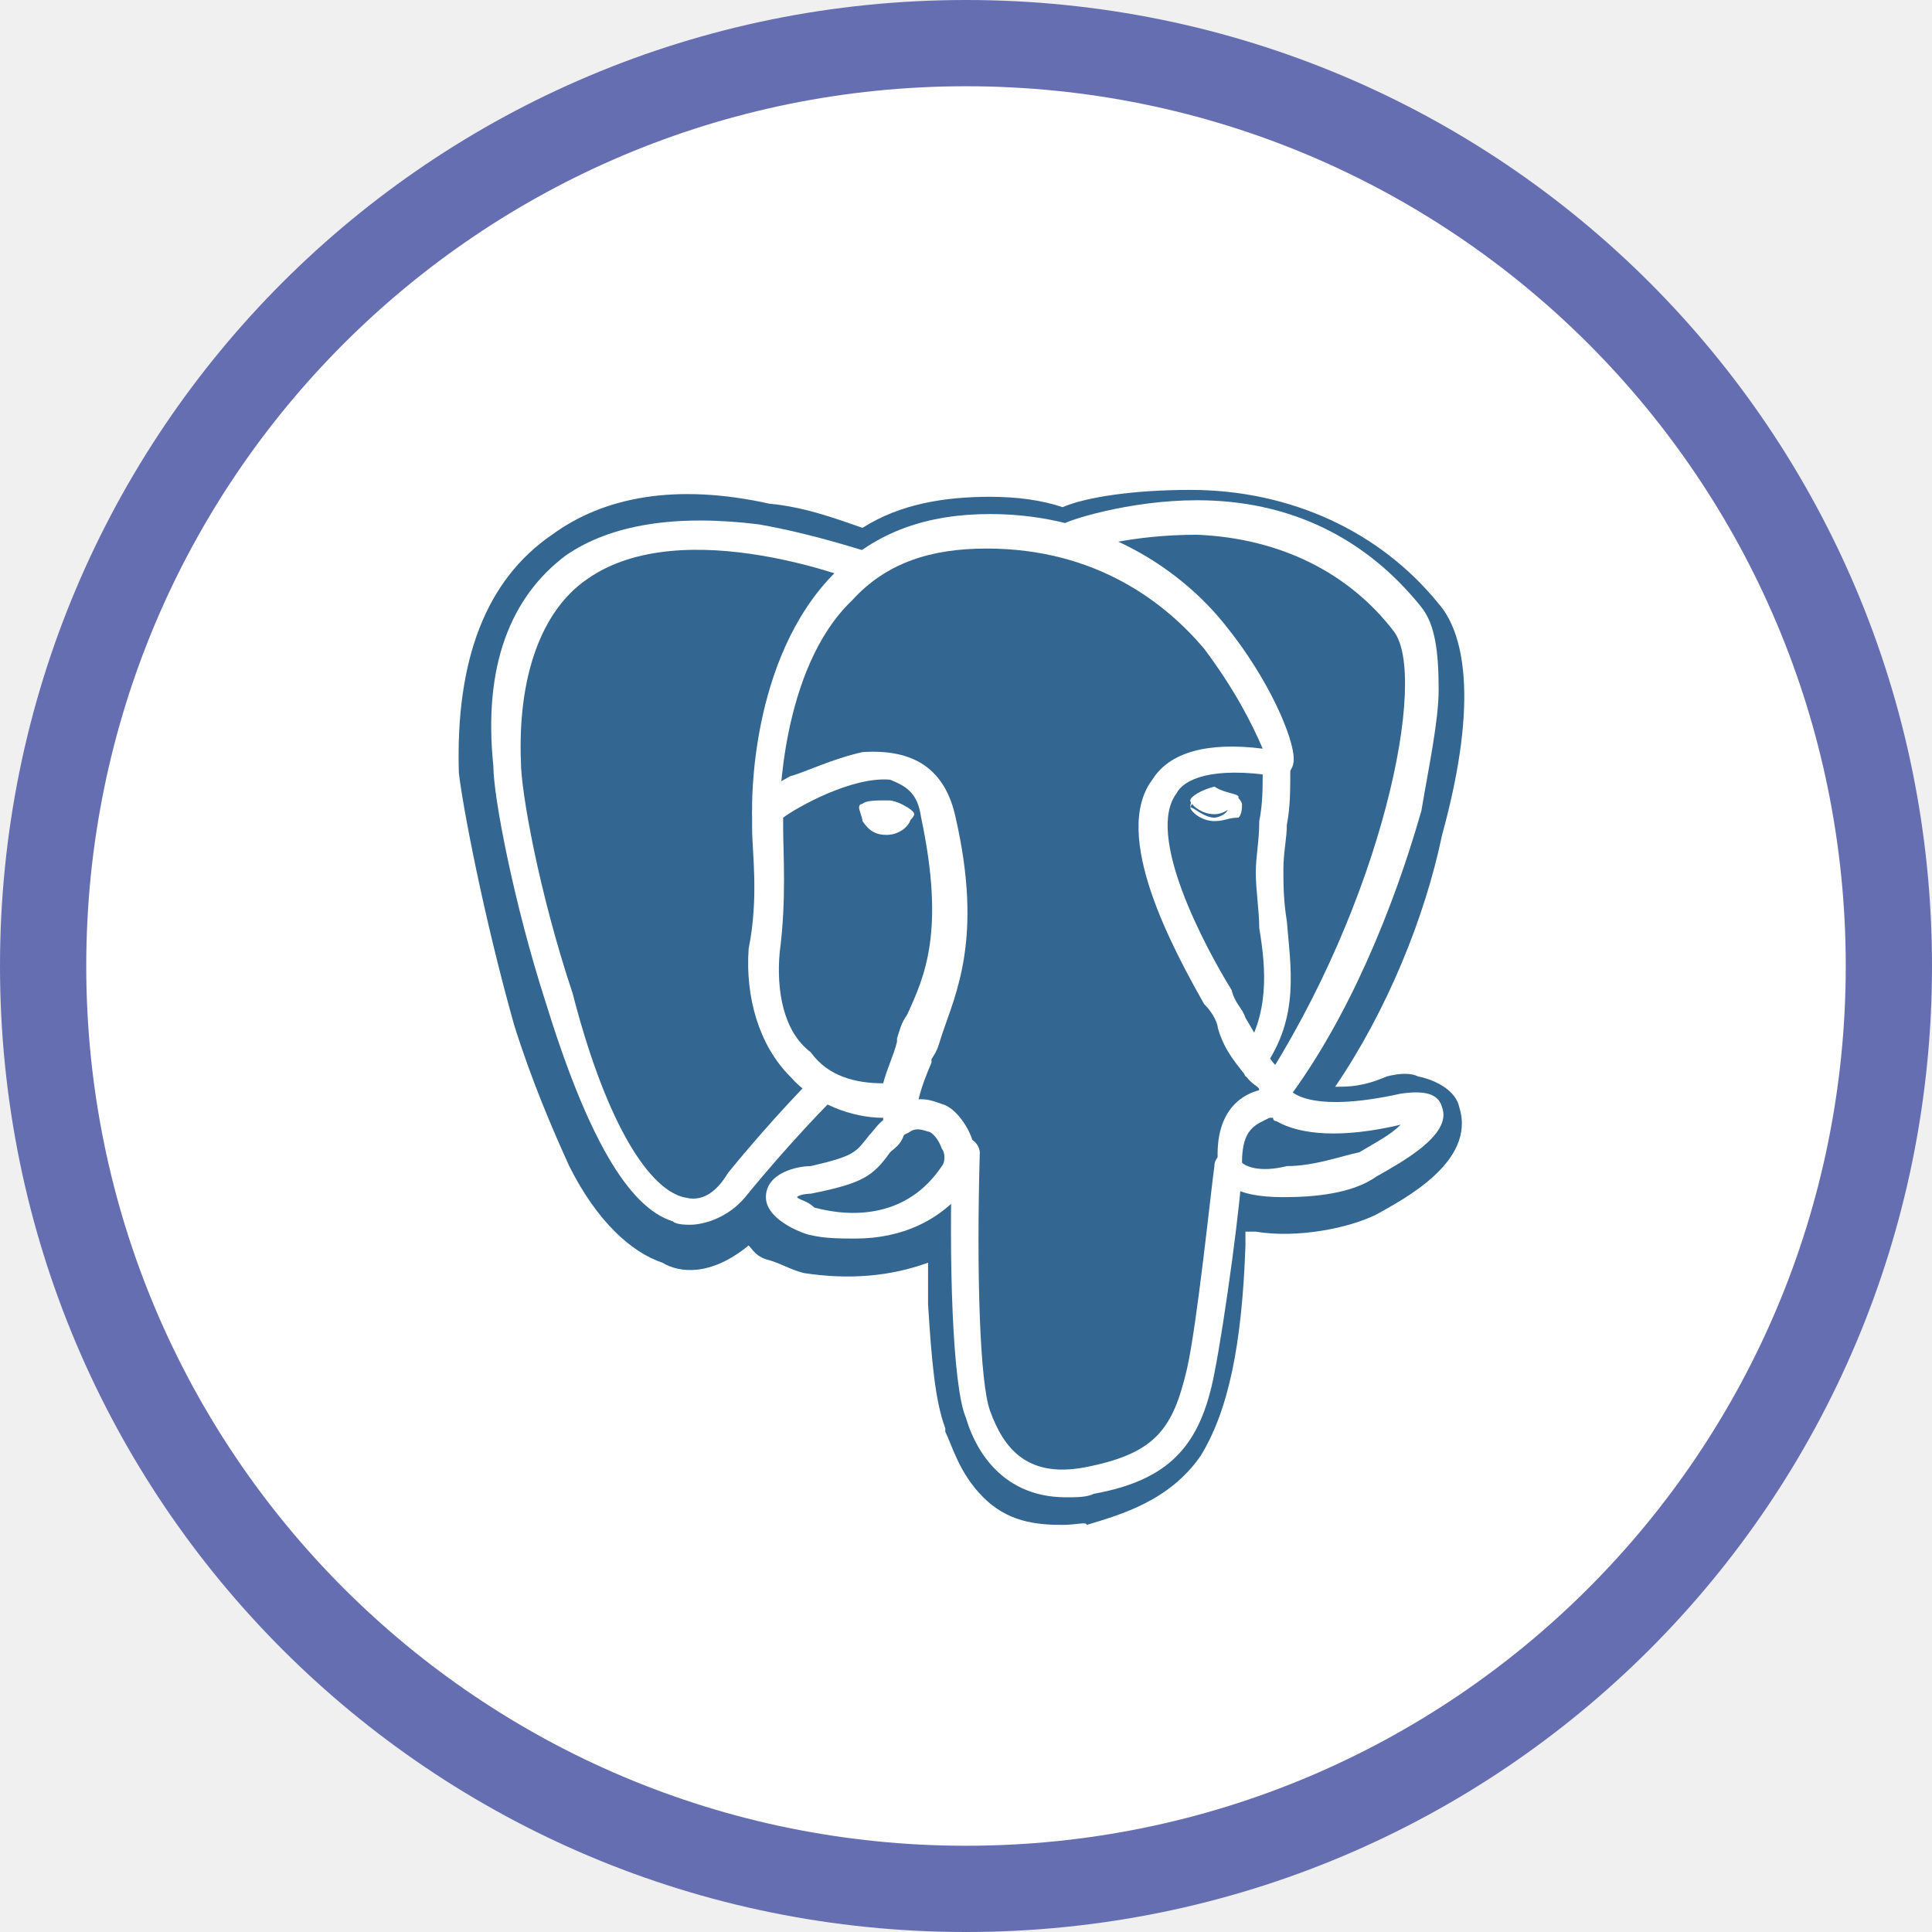
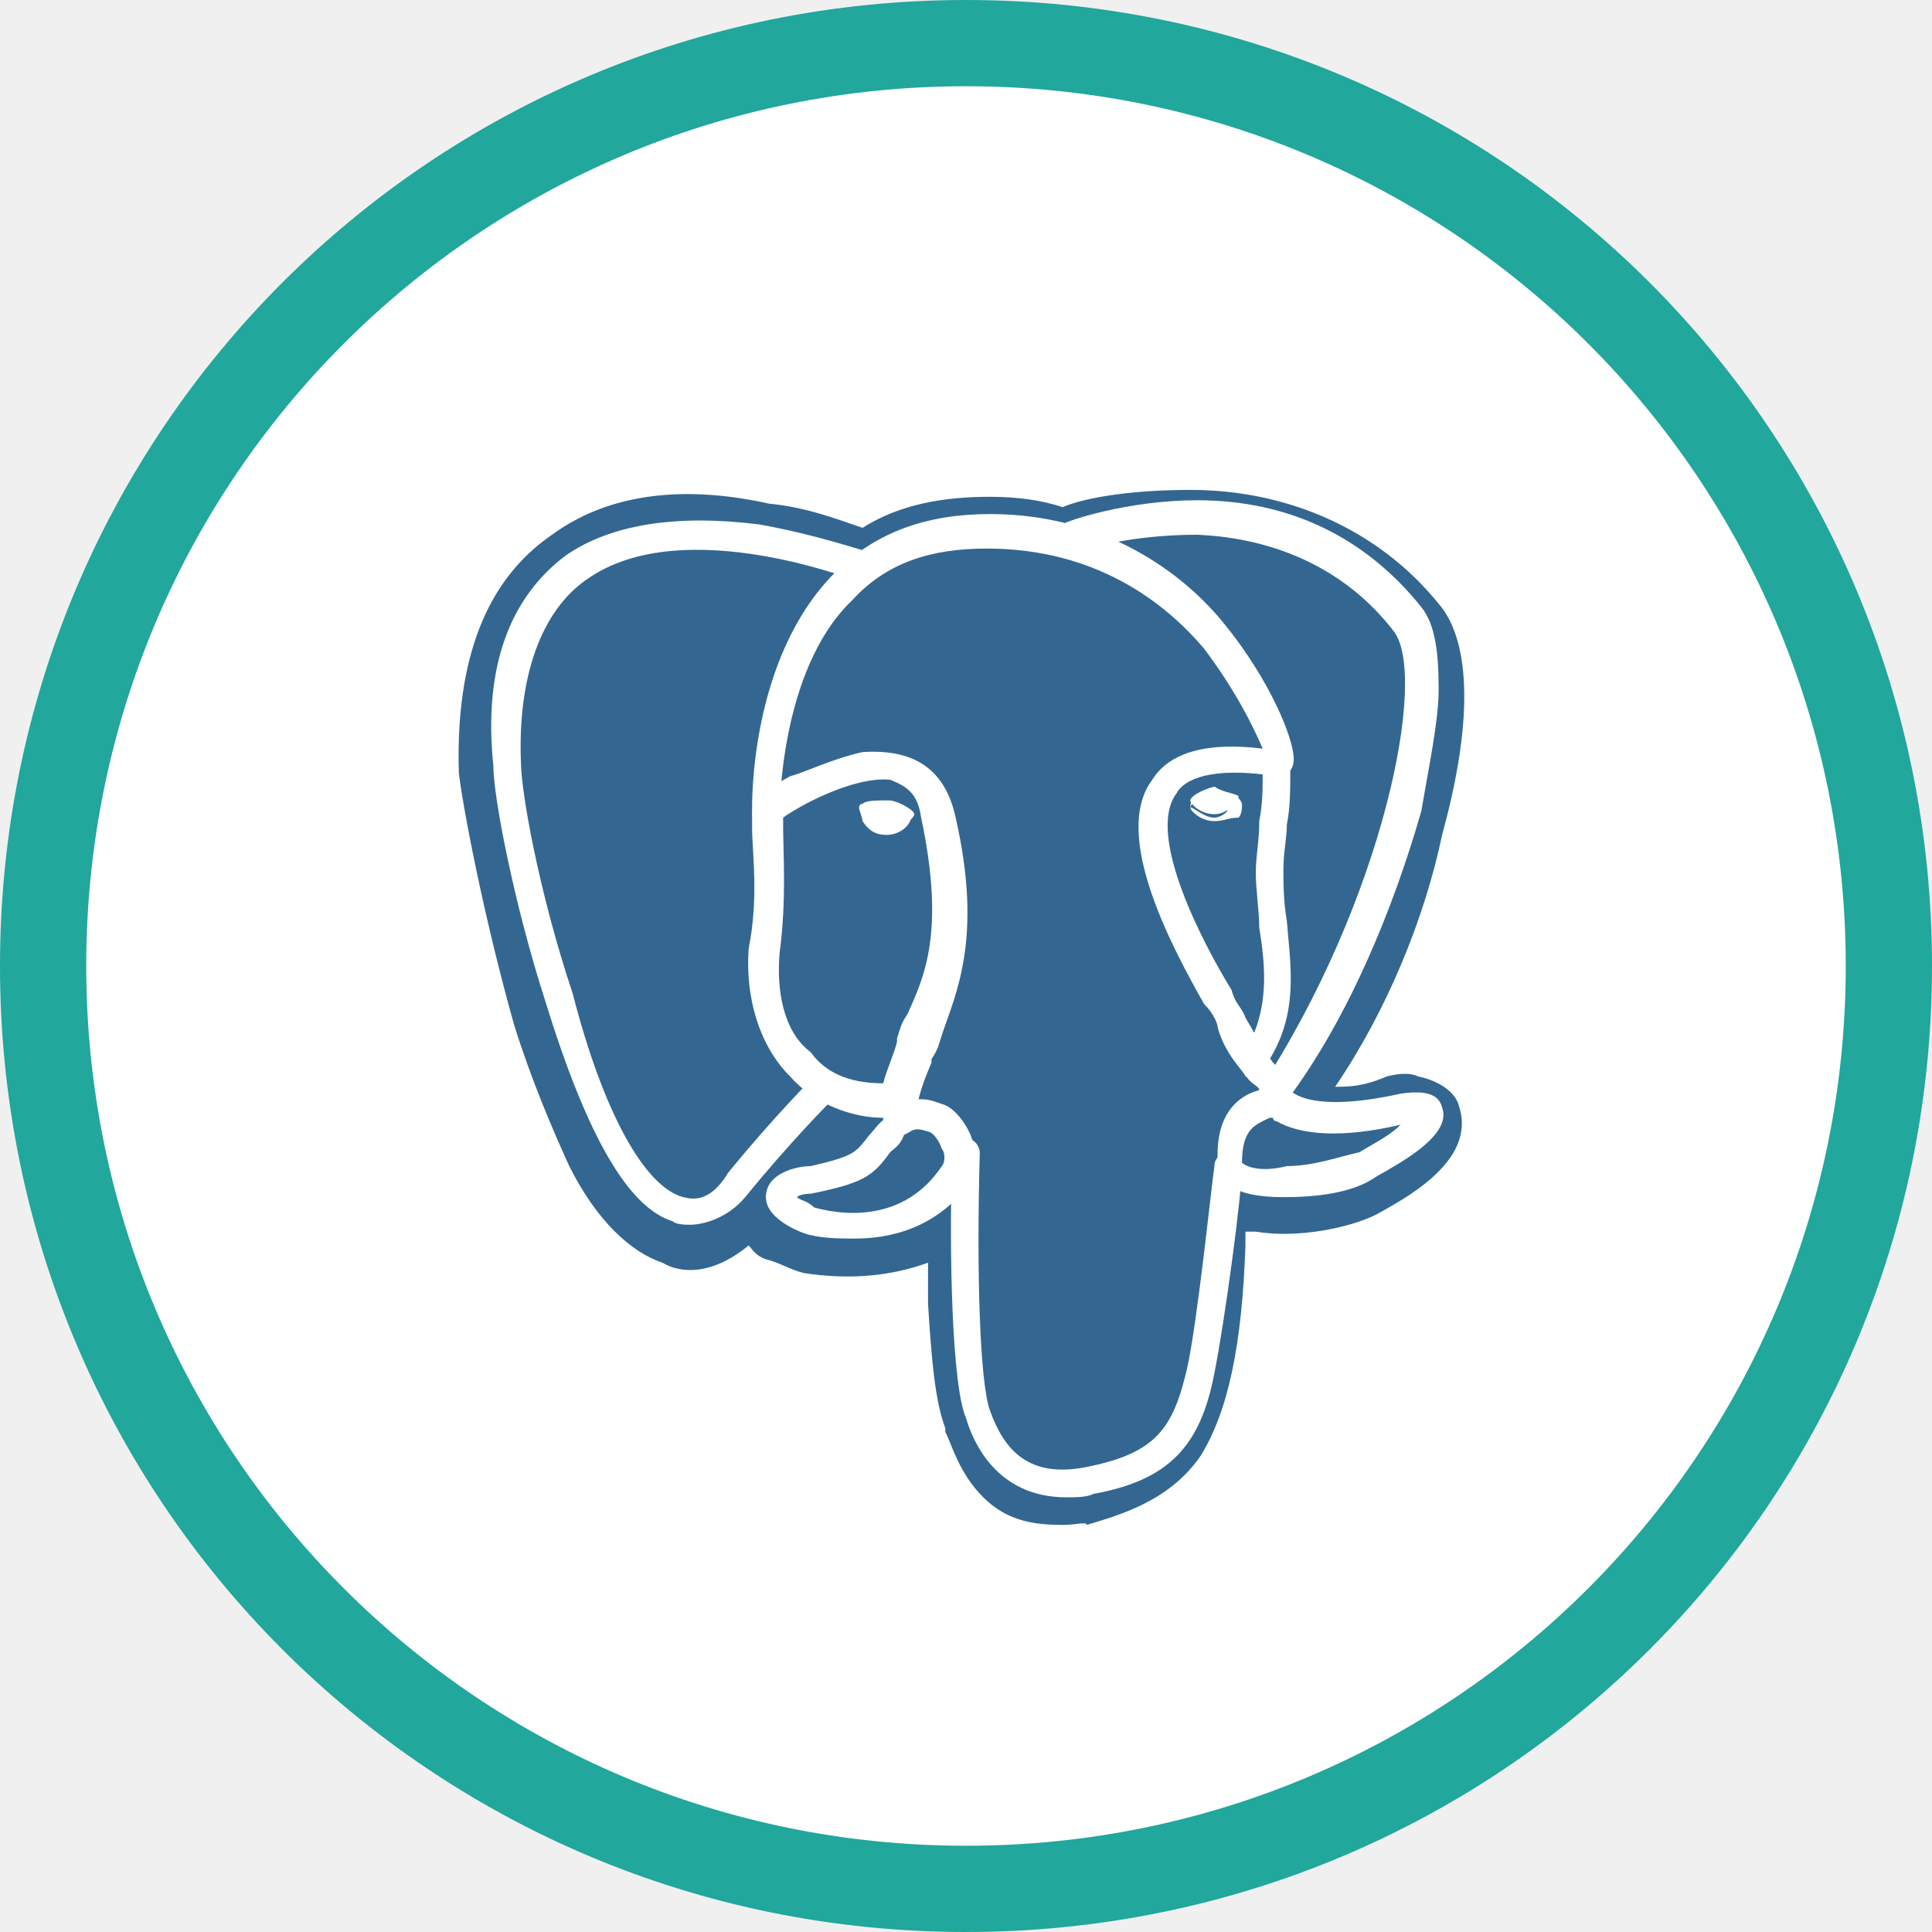
<svg xmlns="http://www.w3.org/2000/svg" version="1.1" id="Layer_1" x="0px" y="0px" viewBox="0 0 56 56" style="enable-background:new 0 0 56 56;" xml:space="preserve">
  <style type="text/css">
	.st0{fill:#FFFFFF;}
- 	.st1{fill:#666EB2;}
+ 	.st1{fill:#21A79C;}
	.st2{fill:#336791;}
	.st3{fill:none;stroke:#FFFFFF;stroke-width:3;stroke-linecap:round;stroke-linejoin:round;}
</style>
  <g>
    <path class="st0" d="M28,54.8c-14.8,0-26.8-12-26.8-26.8S13.2,1.2,28,1.2s26.8,12,26.8,26.8S42.8,54.8,28,54.8z" />
    <path class="st1" d="M28,2.5c14.1,0,25.5,11.4,25.5,25.5S42.1,53.5,28,53.5S2.5,42.1,2.5,28S13.9,2.5,28,2.5 M28,0   C12.5,0,0,12.5,0,28s12.5,28,28,28s28-12.5,28-28S43.5,0,28,0L28,0z" />
  </g>
  <g id="Layer_4_1_">
    <g id="Layer_x0020_3_1_">
      <g>
        <path d="M35.2,35.9c0.1-1.6,0.1-1.9,1.3-1.6h0.3c0.9,0,2.1-0.1,2.8-0.5c1.5-0.7,2.4-1.9,0.9-1.6c-3.5,0.7-3.6-0.4-3.6-0.4     c3.6-5.3,5.1-12.1,3.9-13.9c-3.6-4.5-9.7-2.4-9.7-2.4l0,0c-0.7-0.1-1.5-0.3-2.3-0.3c-1.6,0-2.7,0.4-3.6,1.1     c0,0-10.9-4.5-10.4,5.7c0,2.3,2.9,16.7,6.5,12.3c1.3-1.6,2.5-2.9,2.5-2.9c0.7,0.4,1.3,0.7,2.1,0.5l0,0c0,0.1,0,0.4,0,0.7     c-0.9,1.1-0.7,1.2-2.5,1.6c-1.9,0.4-0.8,1.1,0,1.2c0.8,0.3,2.9,0.5,4.3-1.3v0.3c0.4,0.3,0.4,2.1,0.4,3.3c0,1.3,0.1,2.5,0.4,3.2     c0.3,0.7,0.5,2.5,2.9,2C33.6,42.3,35.1,41.8,35.2,35.9" />
        <path class="st2" d="M30.8,44.2c-0.8,0-1.6-0.1-2.3-0.8c-0.7-0.7-0.9-1.5-1.1-1.9c0-0.1,0-0.1,0-0.1c-0.3-0.8-0.4-2-0.5-3.6     c0-0.3,0-0.5,0-0.7s0-0.3,0-0.5c-1.1,0.4-2.3,0.5-3.6,0.3c-0.4-0.1-0.7-0.3-1.1-0.4c-0.3-0.1-0.4-0.3-0.5-0.4     c-1.1,0.9-2,0.8-2.5,0.5c-0.9-0.3-1.9-1.2-2.7-2.8c-0.5-1.1-1.1-2.5-1.6-4.1c-0.9-3.2-1.5-6.4-1.6-7.3c-0.1-3.3,0.8-5.6,2.7-6.9     c1.5-1.1,3.6-1.5,6.3-0.9c1.1,0.1,2.1,0.5,2.7,0.7c1.1-0.7,2.4-0.9,3.7-0.9c0.8,0,1.5,0.1,2.1,0.3c0.7-0.3,2.1-0.5,3.7-0.5     c2.9,0,5.5,1.2,7.2,3.3c0.7,0.8,1.2,2.7,0.1,6.7c-0.5,2.4-1.6,5.1-3.1,7.3c0.4,0,0.8,0,1.5-0.3c0.4-0.1,0.7-0.1,0.9,0     c0.5,0.1,1.1,0.4,1.2,0.9c0.5,1.6-1.7,2.7-2.4,3.1c-0.8,0.4-2.3,0.7-3.5,0.5l0,0h-0.3v0.1c0,0.1,0,0.1,0,0.3     c-0.1,2.9-0.5,4.8-1.3,6.1c-0.9,1.3-2.3,1.7-3.3,2C31.5,44.1,31.2,44.2,30.8,44.2z M28.5,33.3c0.7,0.5,0.8,1.6,0.8,3.6     c0,0.3,0,0.5,0,0.7c0,0.7,0.1,2.1,0.3,2.8c0,0.1,0,0.1,0.1,0.3c0.3,0.8,0.4,1.2,1.5,0.9c0.9-0.3,1.5-0.4,1.7-0.9     c0.5-0.8,0.8-2.4,0.9-4.8l0,0l0,0c0-0.1,0-0.3,0-0.3c0.1-0.9,0.1-1.7,0.9-2.1c0.4-0.3,0.9-0.4,1.3-0.3c-0.4-0.4-0.4-0.7-0.5-0.9     l-0.1-0.5l0.3-0.4c1.6-2.4,2.9-5.2,3.6-7.9c0.8-3.1,0.4-4.3,0.3-4.4c-2.8-3.6-7.7-2.1-8.3-2h-0.1h-0.3h-0.3     c-0.7-0.1-1.3-0.1-2-0.3c-1.2,0-2,0.3-2.8,0.8l-0.5,0.4l-0.7-0.3c-1.3-0.5-5.2-1.6-7.2-0.1c-1.2,0.8-1.6,2.3-1.6,4.7     c0,0.8,0.5,3.7,1.5,6.7c1.2,4,2.3,5.1,2.5,5.1c0,0,0.1-0.1,0.4-0.4c1.3-1.6,2.5-2.9,2.7-2.9l0.8-0.8l0.9,0.5     c0.3,0.3,0.7,0.3,0.9,0.4l2.1-1.9l-0.3,3.2c0,0,0,0.1,0,0.3l0.1,0.5l-0.4,0.4l0,0l0.9,0.4L28.5,33.3z" />
      </g>
      <path class="st2" d="M40.7,32.3c-3.5,0.7-3.6-0.4-3.6-0.4c3.6-5.3,5.1-12.1,3.9-13.9c-3.6-4.5-9.7-2.4-9.7-2.4l0,0    c-0.7-0.1-1.5-0.3-2.3-0.3c-1.6,0-2.7,0.4-3.6,1.1c0,0-10.9-4.5-10.4,5.7c-0.1,2.1,2.8,16.5,6.4,12.1c1.3-1.6,2.5-2.9,2.5-2.9    c0.7,0.4,1.3,0.7,2.1,0.5l0,0c0,0.1,0,0.4,0,0.7c-0.9,1.1-0.7,1.2-2.5,1.6c-1.9,0.4-0.8,1.1,0,1.2c0.8,0.3,2.9,0.5,4.3-1.3v0.3    c0.4,0.3,0.7,1.9,0.5,3.3c0,1.5-0.1,2.4,0.3,3.2c0.3,0.8,0.5,2.5,2.9,2c2-0.4,3.1-1.6,3.2-3.5c0.1-1.3,0.4-1.2,0.4-2.4l0.1-0.5    c0.3-1.9,0-2.4,1.3-2.1h0.3c0.9,0,2.1-0.1,2.8-0.5C41.2,33.1,42.1,31.9,40.7,32.3L40.7,32.3z" />
      <path class="st0" d="M30.9,43.4c-2,0-2.7-1.6-2.9-2.3c-0.4-0.9-0.5-4.7-0.4-7.7c0-0.3,0.3-0.4,0.4-0.4c0.3,0,0.4,0.3,0.4,0.4    c-0.1,3.5,0,6.7,0.3,7.5c0.4,1.1,1.1,2,2.9,1.6c1.9-0.4,2.4-1.1,2.8-2.8c0.3-1.3,0.7-5.2,0.8-5.9c0-0.3,0.3-0.4,0.4-0.4    c0.3,0,0.4,0.3,0.4,0.4c0,0.8-0.5,4.5-0.8,6c-0.4,2.1-1.3,3.1-3.5,3.5C31.5,43.4,31.2,43.4,30.9,43.4z" />
      <path class="st0" d="M20,35.5c-0.1,0-0.4,0-0.5-0.1c-1.3-0.4-2.5-2.5-3.7-6.4c-0.9-2.8-1.5-5.9-1.5-6.8c-0.3-2.9,0.5-4.9,2.1-6.1    c1.3-0.9,3.2-1.2,5.6-0.9c1.7,0.3,3.1,0.8,3.2,0.8c0.3,0.1,0.3,0.4,0.3,0.5c-0.1,0.4-0.4,0.4-0.5,0.4c0,0-5.2-2.1-8-0.1    c-1.3,0.9-2,2.8-1.9,5.3c0,0.8,0.5,3.7,1.5,6.7c0.9,3.5,2.1,5.6,3.2,5.9c0.1,0,0.7,0.3,1.3-0.7c1.3-1.6,2.5-2.8,2.5-2.8    c0.1-0.1,0.4-0.1,0.5,0c0.1,0.1,0.1,0.4,0,0.7c0,0-1.2,1.2-2.5,2.8C21.1,35.3,20.4,35.5,20,35.5z" />
      <path class="st0" d="M36.9,32.2c-0.1,0-0.1,0-0.3-0.1c-0.1-0.1-0.3-0.4-0.1-0.5c3.6-5.5,4.9-12,3.9-13.3c-1.3-1.7-3.3-2.7-5.7-2.8    c-1.9,0-3.2,0.4-3.5,0.5l0,0c-0.3,0.1-0.4,0-0.5-0.3c-0.1-0.1,0-0.4,0.1-0.5c0.1-0.1,1.9-0.7,3.9-0.7c2.7,0,4.9,1.1,6.5,3.1    c0.4,0.5,0.5,1.3,0.5,2.4c0,0.9-0.3,2.3-0.5,3.5c-0.8,2.8-2.1,6-3.9,8.4C37.2,32.2,37.1,32.2,36.9,32.2z" />
      <path class="st0" d="M37.2,34.7c-0.7,0-1.2-0.1-1.5-0.3c-0.4-0.3-0.4-0.5-0.4-0.7c-0.1-1.6,0.8-2,1.2-2.1c0-0.1-0.1-0.1-0.3-0.3    c-0.3-0.4-0.7-0.8-0.9-1.5c0-0.1-0.1-0.4-0.4-0.7c-0.9-1.6-2.7-4.9-1.5-6.5c0.5-0.8,1.6-1.1,3.2-0.9c-0.3-0.7-0.8-1.7-1.7-2.9    c-1.1-1.3-3.1-2.9-6.3-2.9c-1.6,0-2.9,0.4-3.9,1.5c-2.1,2-2.1,6.1-2.1,6.1c0,0.3-0.1,0.4-0.4,0.4s-0.4-0.1-0.4-0.4    c0-0.1-0.1-4.4,2.4-6.9c1.2-1.2,2.7-1.7,4.5-1.7c3.3,0,5.6,1.7,6.8,3.2c1.3,1.6,2,3.3,2,3.9c0,0.4-0.3,0.5-0.4,0.5h-0.1    c-1.9-0.3-2.7,0.1-2.9,0.5c-0.9,1.2,0.8,4.4,1.6,5.7c0.1,0.4,0.3,0.5,0.4,0.8c0.3,0.5,0.5,0.9,0.8,1.3c0.3,0.3,0.4,0.5,0.5,0.8    c0,0,0.5,0.7,3.2,0.1c0.7-0.1,1.1,0,1.2,0.4c0.3,0.8-1.2,1.6-1.9,2C39.2,34.6,38.1,34.7,37.2,34.7z M36,33.7    c0.1,0.1,0.5,0.3,1.3,0.1c0.8,0,1.6-0.3,2.1-0.4c0.5-0.3,0.9-0.5,1.2-0.8l0,0c-1.7,0.4-2.9,0.3-3.6-0.1c0,0-0.1,0-0.1-0.1h-0.1    C36.4,32.6,36,32.7,36,33.7z" />
      <path class="st0" d="M24.8,35.9c-0.4,0-0.9,0-1.3-0.1c-0.1,0-1.3-0.4-1.3-1.1c0-0.7,0.9-0.9,1.3-0.9c1.3-0.3,1.3-0.4,1.7-0.9    c0.1-0.1,0.3-0.4,0.5-0.5c0.7-0.8,1.3-0.5,1.6-0.4c0.4,0.1,0.8,0.7,0.9,1.1c0.1,0.4,0.1,0.9-0.1,1.2    C27.3,35.4,26.1,35.9,24.8,35.9z M23.1,34.7c0.1,0.1,0.3,0.1,0.5,0.3c1.1,0.3,2.7,0.3,3.7-1.2c0.1-0.1,0.1-0.4,0-0.5    c-0.1-0.3-0.3-0.5-0.4-0.5c-0.3-0.1-0.4-0.1-0.7,0.1l0,0c-0.1,0.3-0.3,0.4-0.4,0.5c-0.5,0.7-0.8,0.9-2.3,1.2    C23.5,34.6,23.2,34.6,23.1,34.7z M26.1,32.5L26.1,32.5L26.1,32.5z" />
      <path class="st0" d="M26,32.9c-0.3,0-0.4-0.1-0.4-0.4v-0.1c-0.9,0-2-0.4-2.7-1.2c-0.9-0.9-1.3-2.3-1.2-3.7    c0.3-1.5,0.1-2.8,0.1-3.5c0-0.1,0-0.4,0-0.4c0-0.1,0-0.5,1.1-1.1c0.4-0.1,1.2-0.5,2.1-0.7c1.5-0.1,2.4,0.5,2.7,1.9    c0.8,3.5,0,5.1-0.4,6.3c-0.1,0.3-0.1,0.4-0.3,0.7v0.1c-0.3,0.7-0.5,1.3-0.4,1.7C26.5,32.7,26.4,32.9,26,32.9    C26.1,32.9,26.1,32.9,26,32.9z M22.7,23.7c0,0.1,0,0.1,0,0.3c0,0.7,0.1,2.1-0.1,3.6c-0.1,1.1,0.1,2.3,0.9,2.9    c0.5,0.7,1.3,0.9,2.1,0.9c0.1-0.4,0.3-0.8,0.4-1.2v-0.1c0.1-0.3,0.1-0.4,0.3-0.7c0.5-1.1,1.1-2.4,0.4-5.7    c-0.1-0.7-0.4-0.9-0.9-1.1C24.7,22.5,23.1,23.4,22.7,23.7z" />
      <g>
        <path class="st0" d="M25.1,23.5c0,0.1,0.3,0.5,0.7,0.5s0.7-0.3,0.7-0.4c0-0.1-0.3-0.3-0.7-0.4C25.3,23.3,25.1,23.4,25.1,23.5     L25.1,23.5z" />
        <path class="st0" d="M25.7,24.2C25.7,24.2,25.6,24.2,25.7,24.2c-0.3,0-0.5-0.1-0.7-0.4c0-0.1-0.1-0.3-0.1-0.4l0,0     c0,0,0-0.1,0.1-0.1c0.1-0.1,0.4-0.1,0.7-0.1c0.4,0,0.8,0.3,0.7,0.5C26.4,23.9,26.1,24.2,25.7,24.2z M25.2,23.5     c0,0.1,0.3,0.4,0.5,0.4s0.5-0.1,0.5-0.3c0,0-0.1-0.1-0.5-0.1C25.5,23.4,25.2,23.5,25.2,23.5z" />
      </g>
      <g>
        <path class="st0" d="M35.9,23.1c0,0.1-0.3,0.5-0.7,0.5c-0.4,0-0.7-0.3-0.7-0.4s0.3-0.3,0.7-0.4C35.5,23,35.9,23,35.9,23.1     L35.9,23.1z" />
        <path class="st0" d="M35.2,23.8c-0.4,0-0.7-0.3-0.7-0.4c0-0.3,0.3-0.4,0.7-0.4c0.4,0,0.7,0,0.8,0.3l0,0c0,0.1,0,0.3-0.1,0.4     C35.6,23.7,35.5,23.8,35.2,23.8L35.2,23.8z M35.3,23.1c0,0-0.1,0-0.3,0c-0.4,0-0.5,0.3-0.5,0.3c0.1,0,0.4,0.3,0.7,0.3     c0.1,0,0.4-0.1,0.4-0.3c0.1-0.1,0.1-0.3,0.1-0.3S35.6,23.1,35.3,23.1z" />
      </g>
      <path class="st0" d="M36.4,31.3c-0.1,0-0.1,0-0.3-0.1C36,31,35.9,30.7,36,30.6c0.8-1.2,0.7-2.5,0.5-3.7c0-0.5-0.1-1.1-0.1-1.6    s0.1-0.9,0.1-1.5c0.1-0.5,0.1-0.9,0.1-1.6c0-0.3,0.1-0.4,0.4-0.4c0.3,0,0.4,0.1,0.4,0.4c0,0.7,0,1.2-0.1,1.7    c0,0.4-0.1,0.8-0.1,1.3c0,0.4,0,0.9,0.1,1.5c0.1,1.3,0.4,2.8-0.7,4.3C36.7,31.1,36.5,31.3,36.4,31.3z" />
      <path class="st3" d="M13.3,17.9" />
    </g>
  </g>
</svg>
